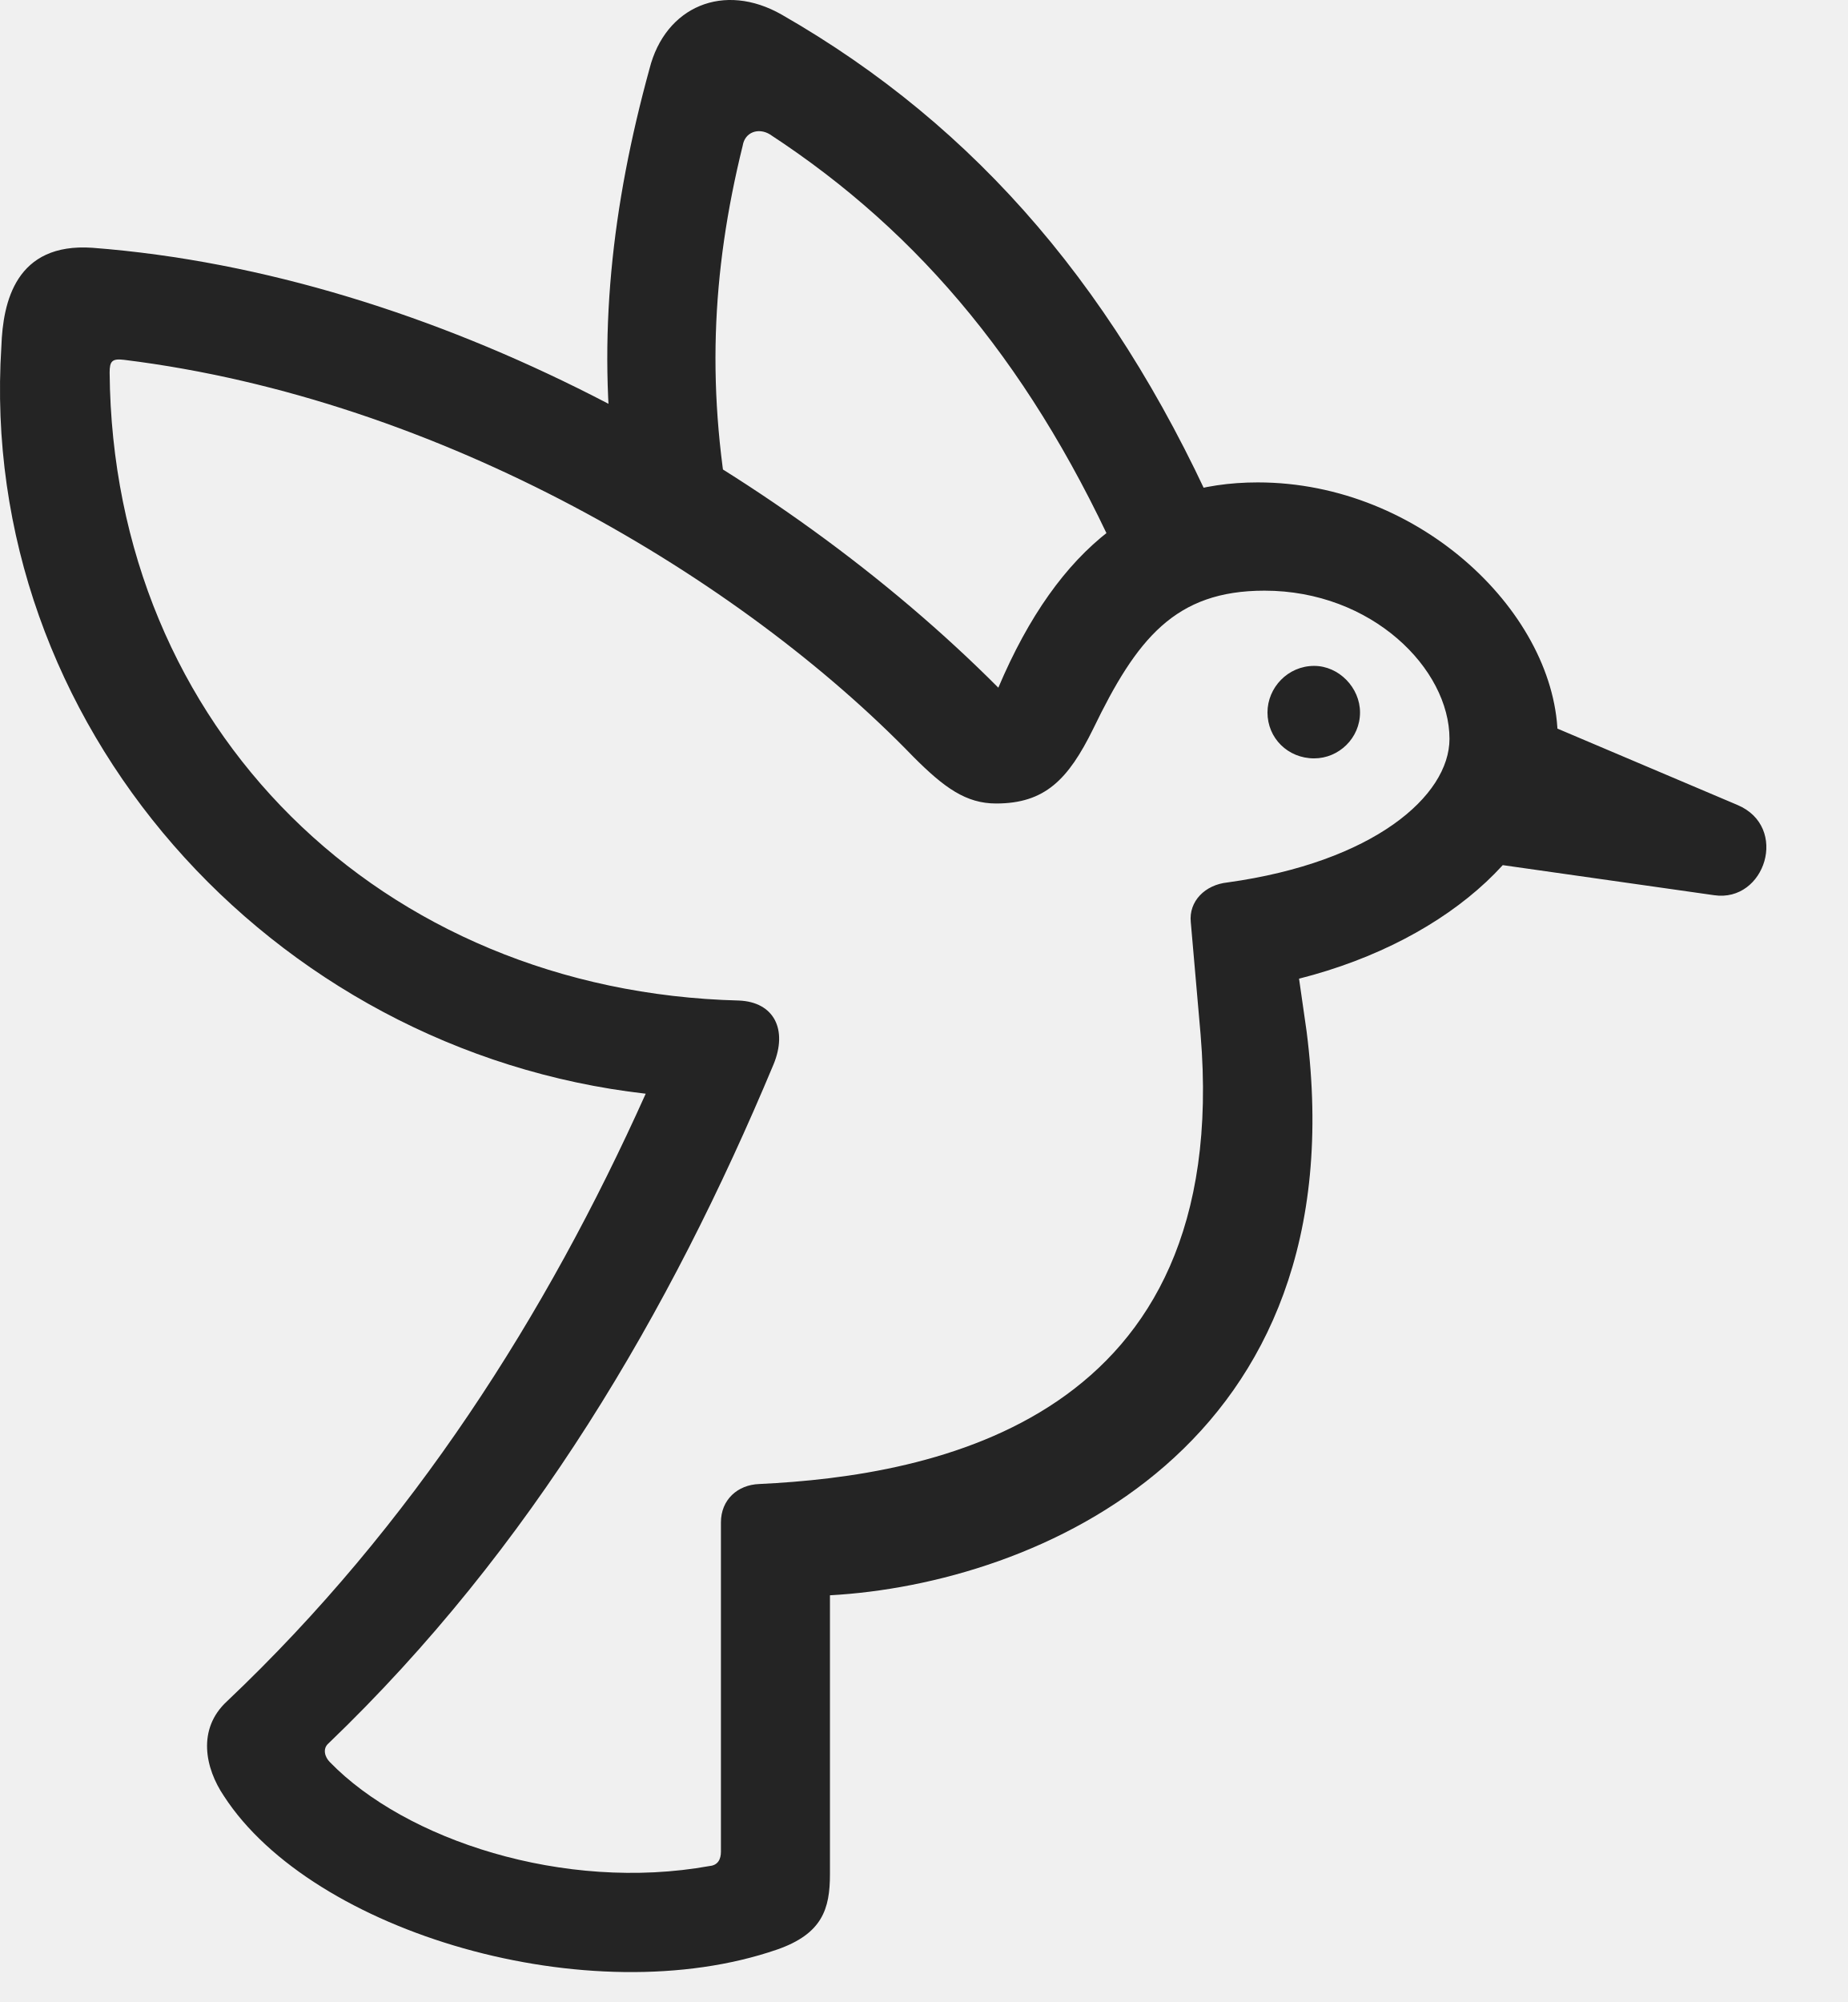
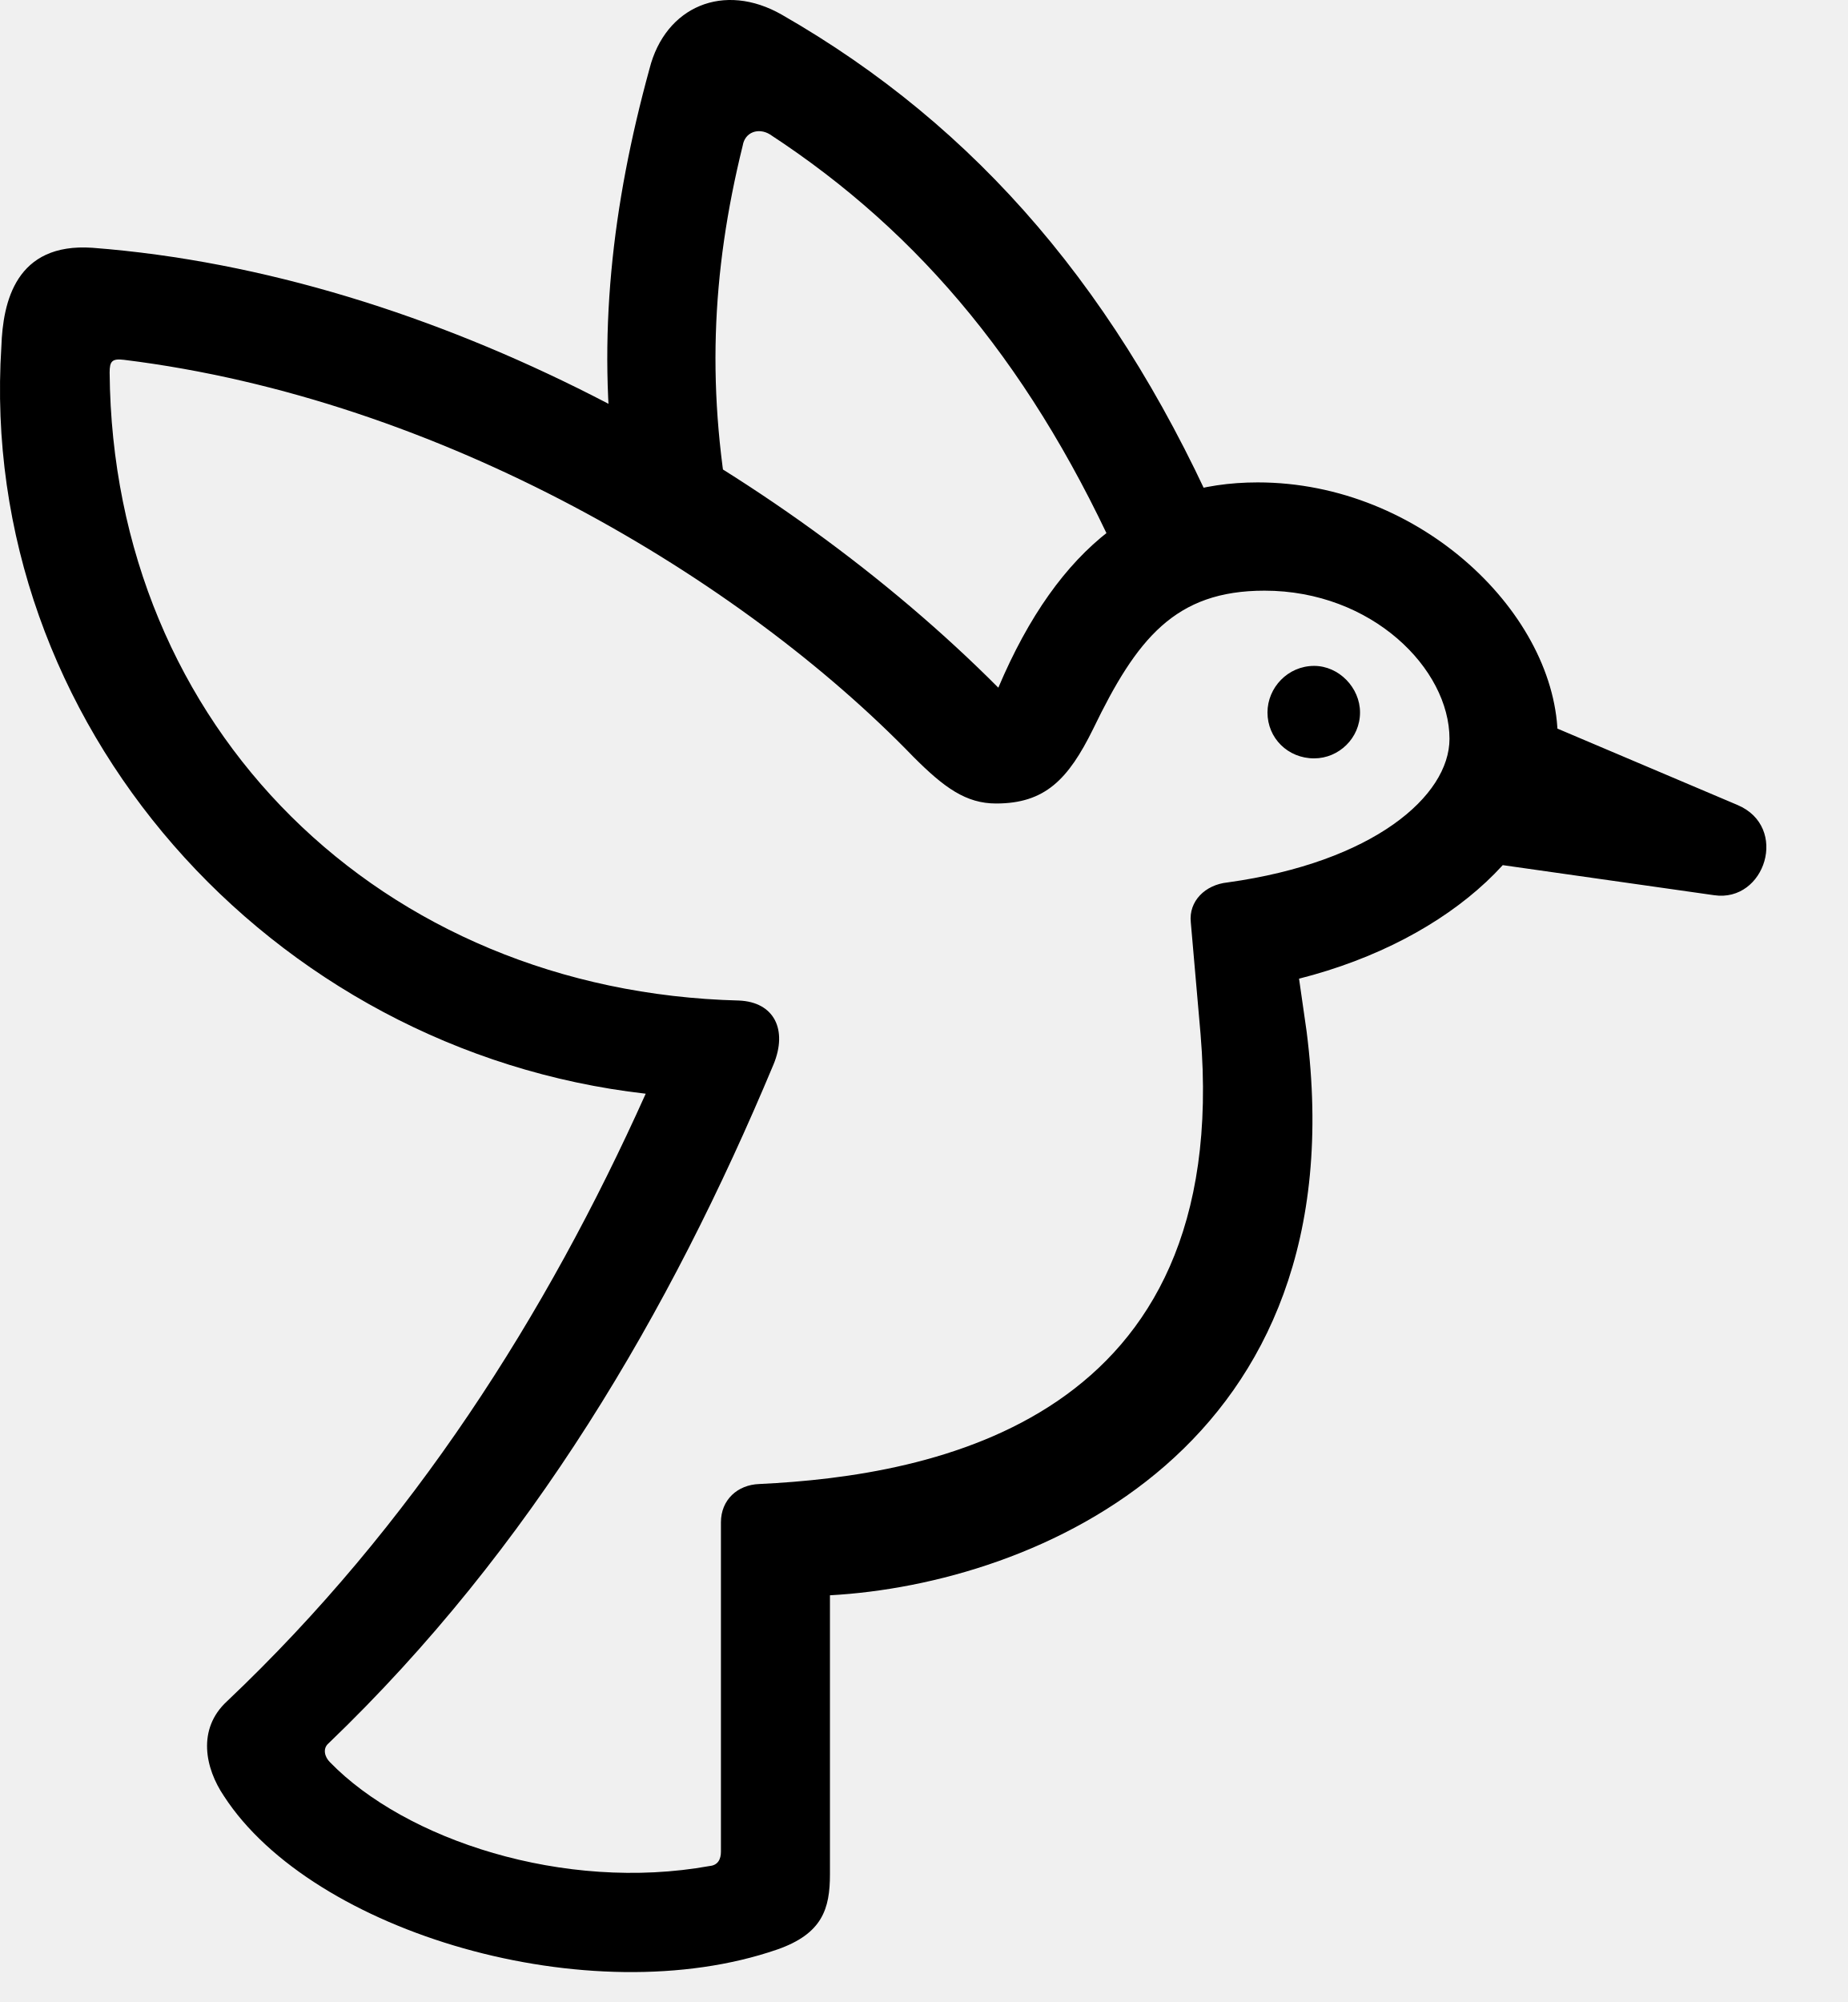
<svg xmlns="http://www.w3.org/2000/svg" width="24" height="26" viewBox="0 0 24 26" fill="none">
  <g clip-path="url(#clip0_1_275)">
-     <path d="M16.336 6.265C14.881 6.265 13.758 7.066 12.967 8.931C10.135 6.089 5.663 3.56 1.2 3.218C0.204 3.15 0.038 3.921 0.018 4.497C-0.295 9.39 3.504 13.648 8.387 14.204C7.098 17.076 5.36 19.81 2.948 22.095C2.557 22.456 2.664 22.964 2.909 23.326C4.061 25.103 7.664 26.158 10.096 25.318C10.682 25.113 10.78 24.79 10.78 24.341V20.718C13.446 20.572 17.665 18.814 16.971 13.394L16.873 12.71C18.875 12.203 20.233 10.904 20.233 9.595C20.233 7.994 18.465 6.265 16.336 6.265ZM16.424 7.671C17.821 7.671 18.827 8.687 18.827 9.595C18.827 10.337 17.84 11.197 15.946 11.46C15.653 11.49 15.438 11.704 15.467 11.978L15.594 13.433C16.014 18.453 12.127 19.165 9.862 19.273C9.579 19.283 9.364 19.478 9.364 19.771V24.048C9.364 24.146 9.325 24.224 9.217 24.234C7.323 24.576 5.262 23.892 4.286 22.886C4.217 22.818 4.188 22.71 4.266 22.642C6.903 20.113 8.7 17.046 10.047 13.824C10.233 13.374 10.057 13.013 9.598 12.994C4.95 12.876 1.463 9.458 1.424 4.839C1.424 4.693 1.454 4.654 1.61 4.673C5.731 5.181 9.627 7.515 11.864 9.829C12.264 10.23 12.547 10.435 12.938 10.435C13.573 10.435 13.875 10.123 14.198 9.468C14.764 8.296 15.262 7.671 16.424 7.671ZM14.598 7.417L15.916 6.958C14.559 3.814 12.694 1.646 10.155 0.191C9.403 -0.239 8.641 0.083 8.436 0.894C7.948 2.671 7.752 4.38 7.987 6.158L9.52 6.88C9.168 5.103 9.237 3.55 9.647 1.89C9.676 1.714 9.852 1.656 9.998 1.744C11.971 3.033 13.446 4.81 14.598 7.417ZM17.069 9.849C17.391 9.849 17.665 9.585 17.665 9.253C17.665 8.931 17.391 8.648 17.069 8.648C16.727 8.648 16.463 8.931 16.463 9.253C16.463 9.585 16.727 9.849 17.069 9.849ZM18.7 11.119L22.264 11.626C22.928 11.724 23.241 10.738 22.567 10.454L19.344 9.087L18.7 11.119Z" fill="black" fill-opacity="0.85" />
+     <path d="M16.336 6.265C14.881 6.265 13.758 7.066 12.967 8.931C10.135 6.089 5.663 3.56 1.2 3.218C0.204 3.15 0.038 3.921 0.018 4.497C-0.295 9.39 3.504 13.648 8.387 14.204C7.098 17.076 5.36 19.81 2.948 22.095C2.557 22.456 2.664 22.964 2.909 23.326C4.061 25.103 7.664 26.158 10.096 25.318C10.682 25.113 10.78 24.79 10.78 24.341V20.718C13.446 20.572 17.665 18.814 16.971 13.394L16.873 12.71C18.875 12.203 20.233 10.904 20.233 9.595C20.233 7.994 18.465 6.265 16.336 6.265ZM16.424 7.671C17.821 7.671 18.827 8.687 18.827 9.595C18.827 10.337 17.84 11.197 15.946 11.46C15.653 11.49 15.438 11.704 15.467 11.978L15.594 13.433C16.014 18.453 12.127 19.165 9.862 19.273C9.579 19.283 9.364 19.478 9.364 19.771V24.048C9.364 24.146 9.325 24.224 9.217 24.234C7.323 24.576 5.262 23.892 4.286 22.886C4.217 22.818 4.188 22.71 4.266 22.642C6.903 20.113 8.7 17.046 10.047 13.824C10.233 13.374 10.057 13.013 9.598 12.994C4.95 12.876 1.463 9.458 1.424 4.839C1.424 4.693 1.454 4.654 1.61 4.673C5.731 5.181 9.627 7.515 11.864 9.829C12.264 10.23 12.547 10.435 12.938 10.435C13.573 10.435 13.875 10.123 14.198 9.468C14.764 8.296 15.262 7.671 16.424 7.671ZM14.598 7.417L15.916 6.958C14.559 3.814 12.694 1.646 10.155 0.191C9.403 -0.239 8.641 0.083 8.436 0.894C7.948 2.671 7.752 4.38 7.987 6.158L9.52 6.88C9.168 5.103 9.237 3.55 9.647 1.89C9.676 1.714 9.852 1.656 9.998 1.744C11.971 3.033 13.446 4.81 14.598 7.417ZM17.069 9.849C17.391 9.849 17.665 9.585 17.665 9.253C17.665 8.931 17.391 8.648 17.069 8.648C16.727 8.648 16.463 8.931 16.463 9.253C16.463 9.585 16.727 9.849 17.069 9.849ZM18.7 11.119L22.264 11.626C22.928 11.724 23.241 10.738 22.567 10.454L19.344 9.087L18.7 11.119Z" fill="black" />
  </g>
  <defs>
    <clipPath id="clip0_1_275">
      <rect width="23.298" height="25.958" fill="white" />
    </clipPath>
  </defs>
</svg>
